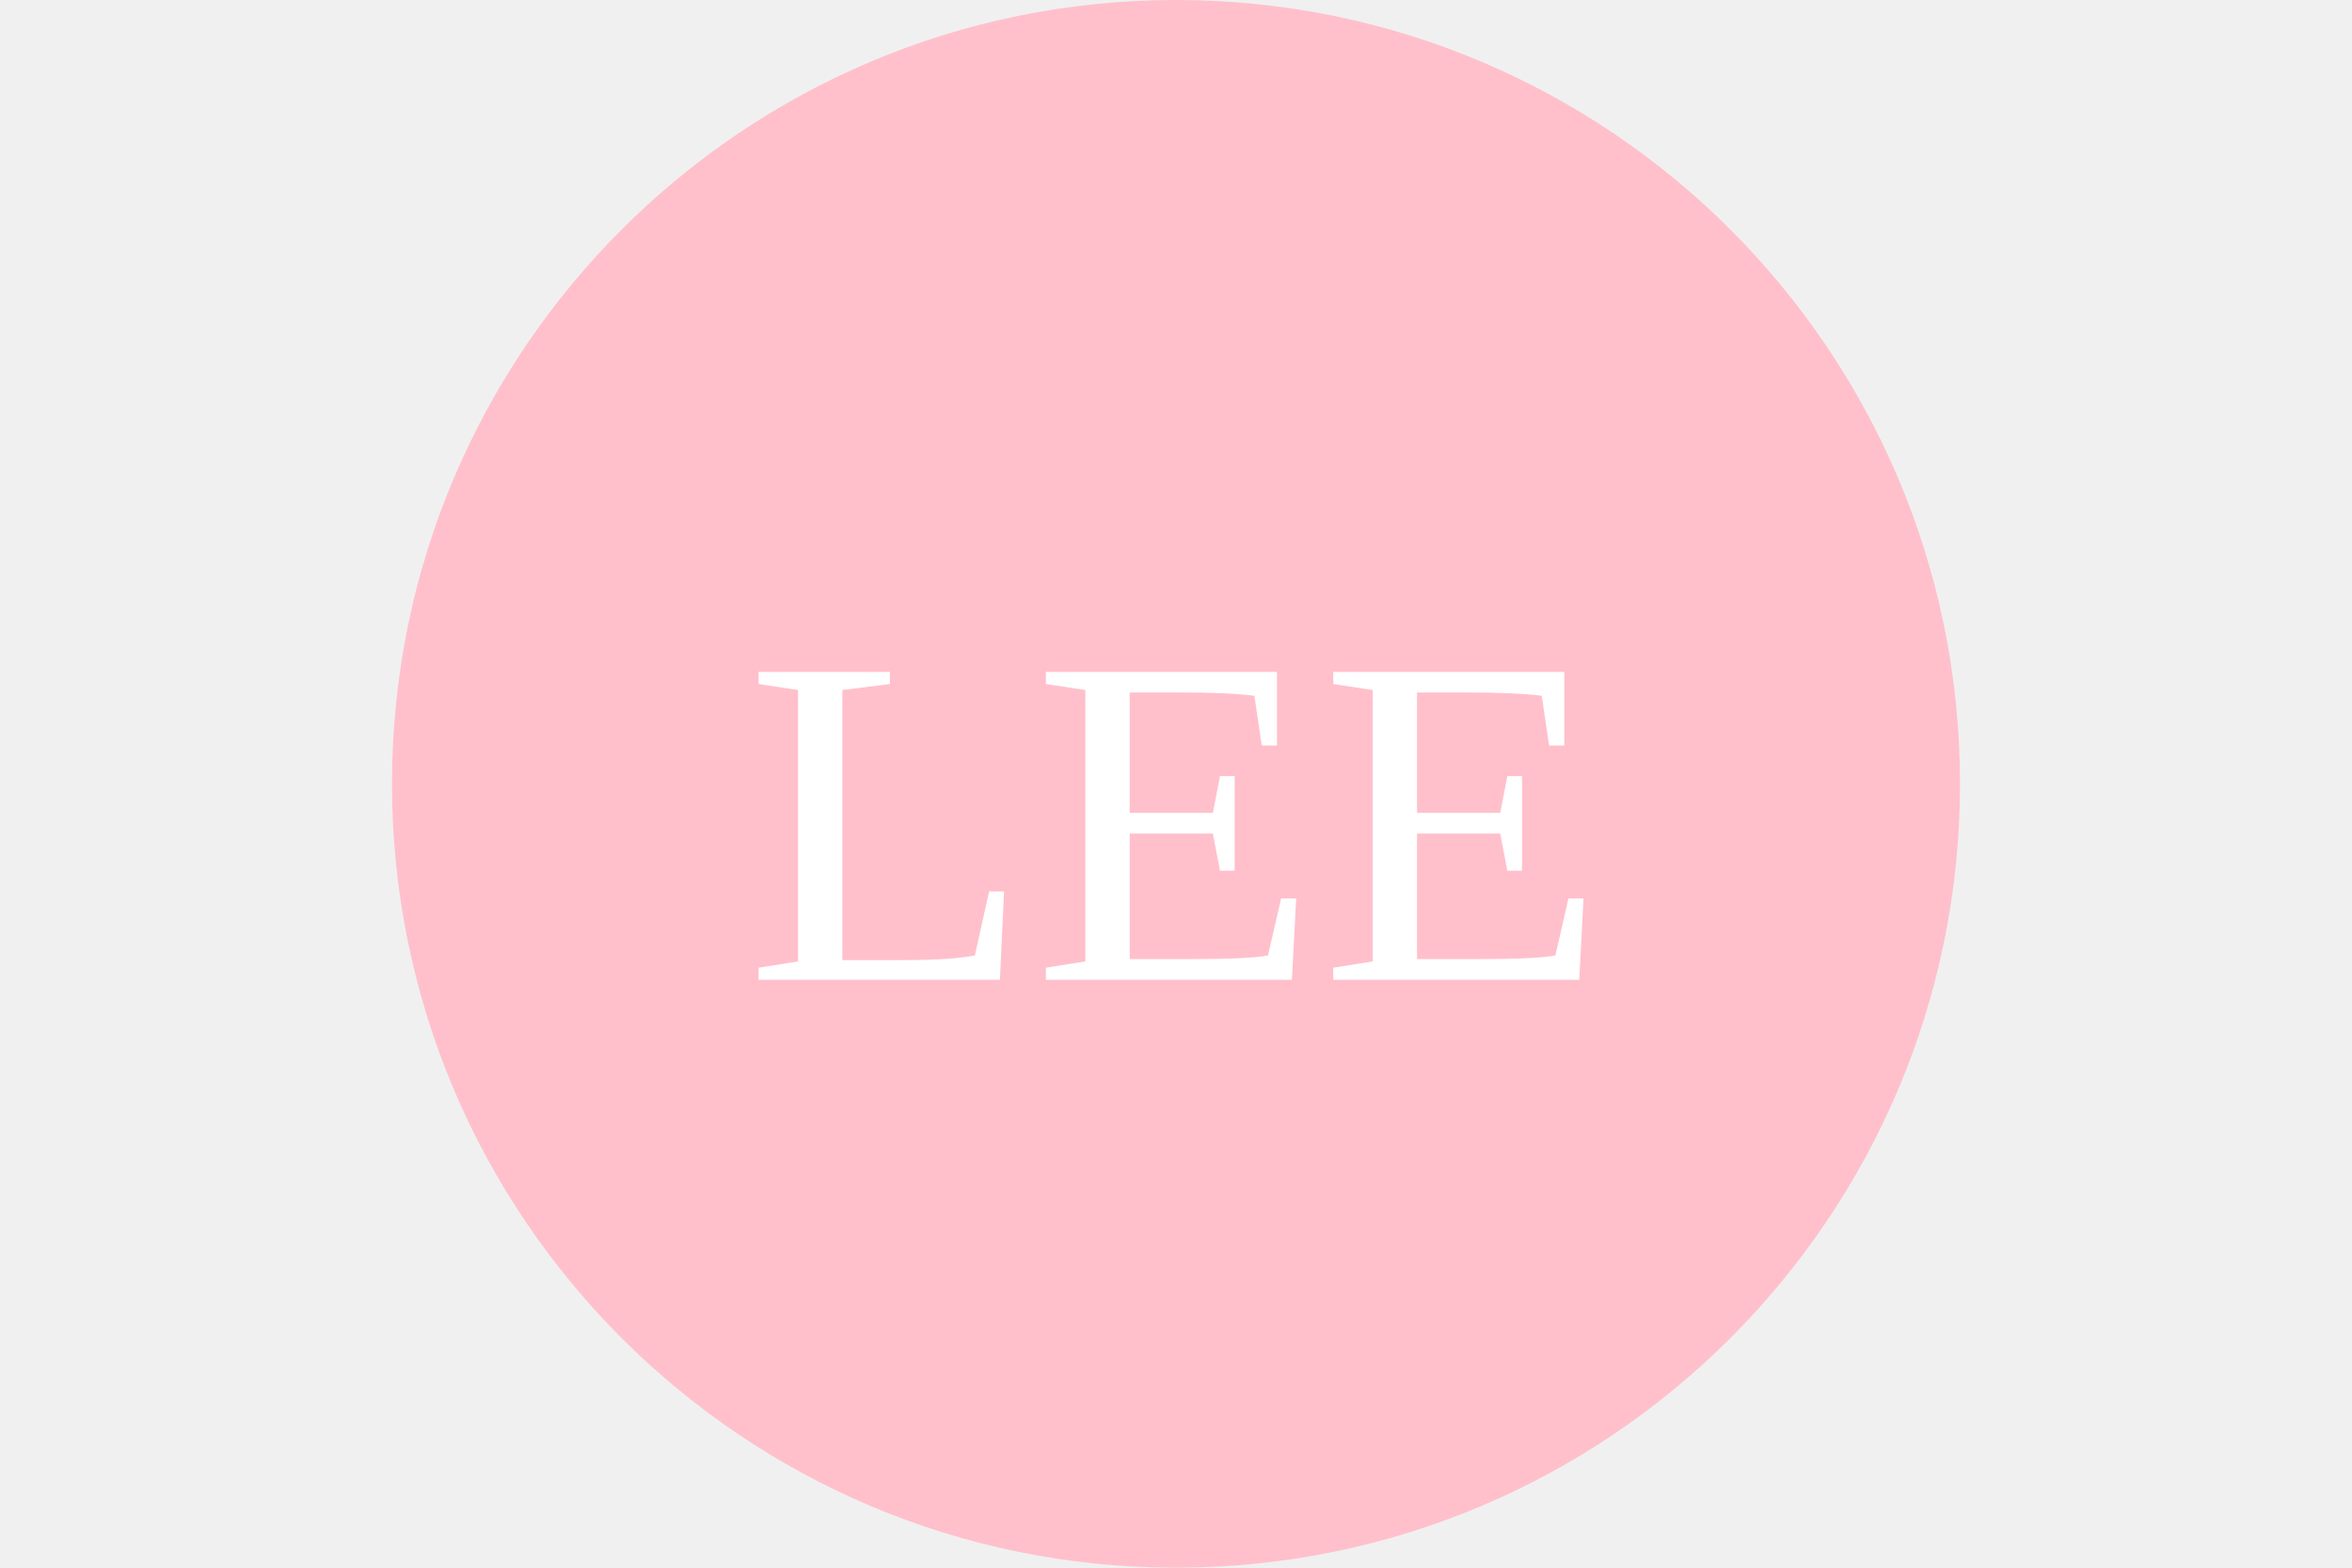
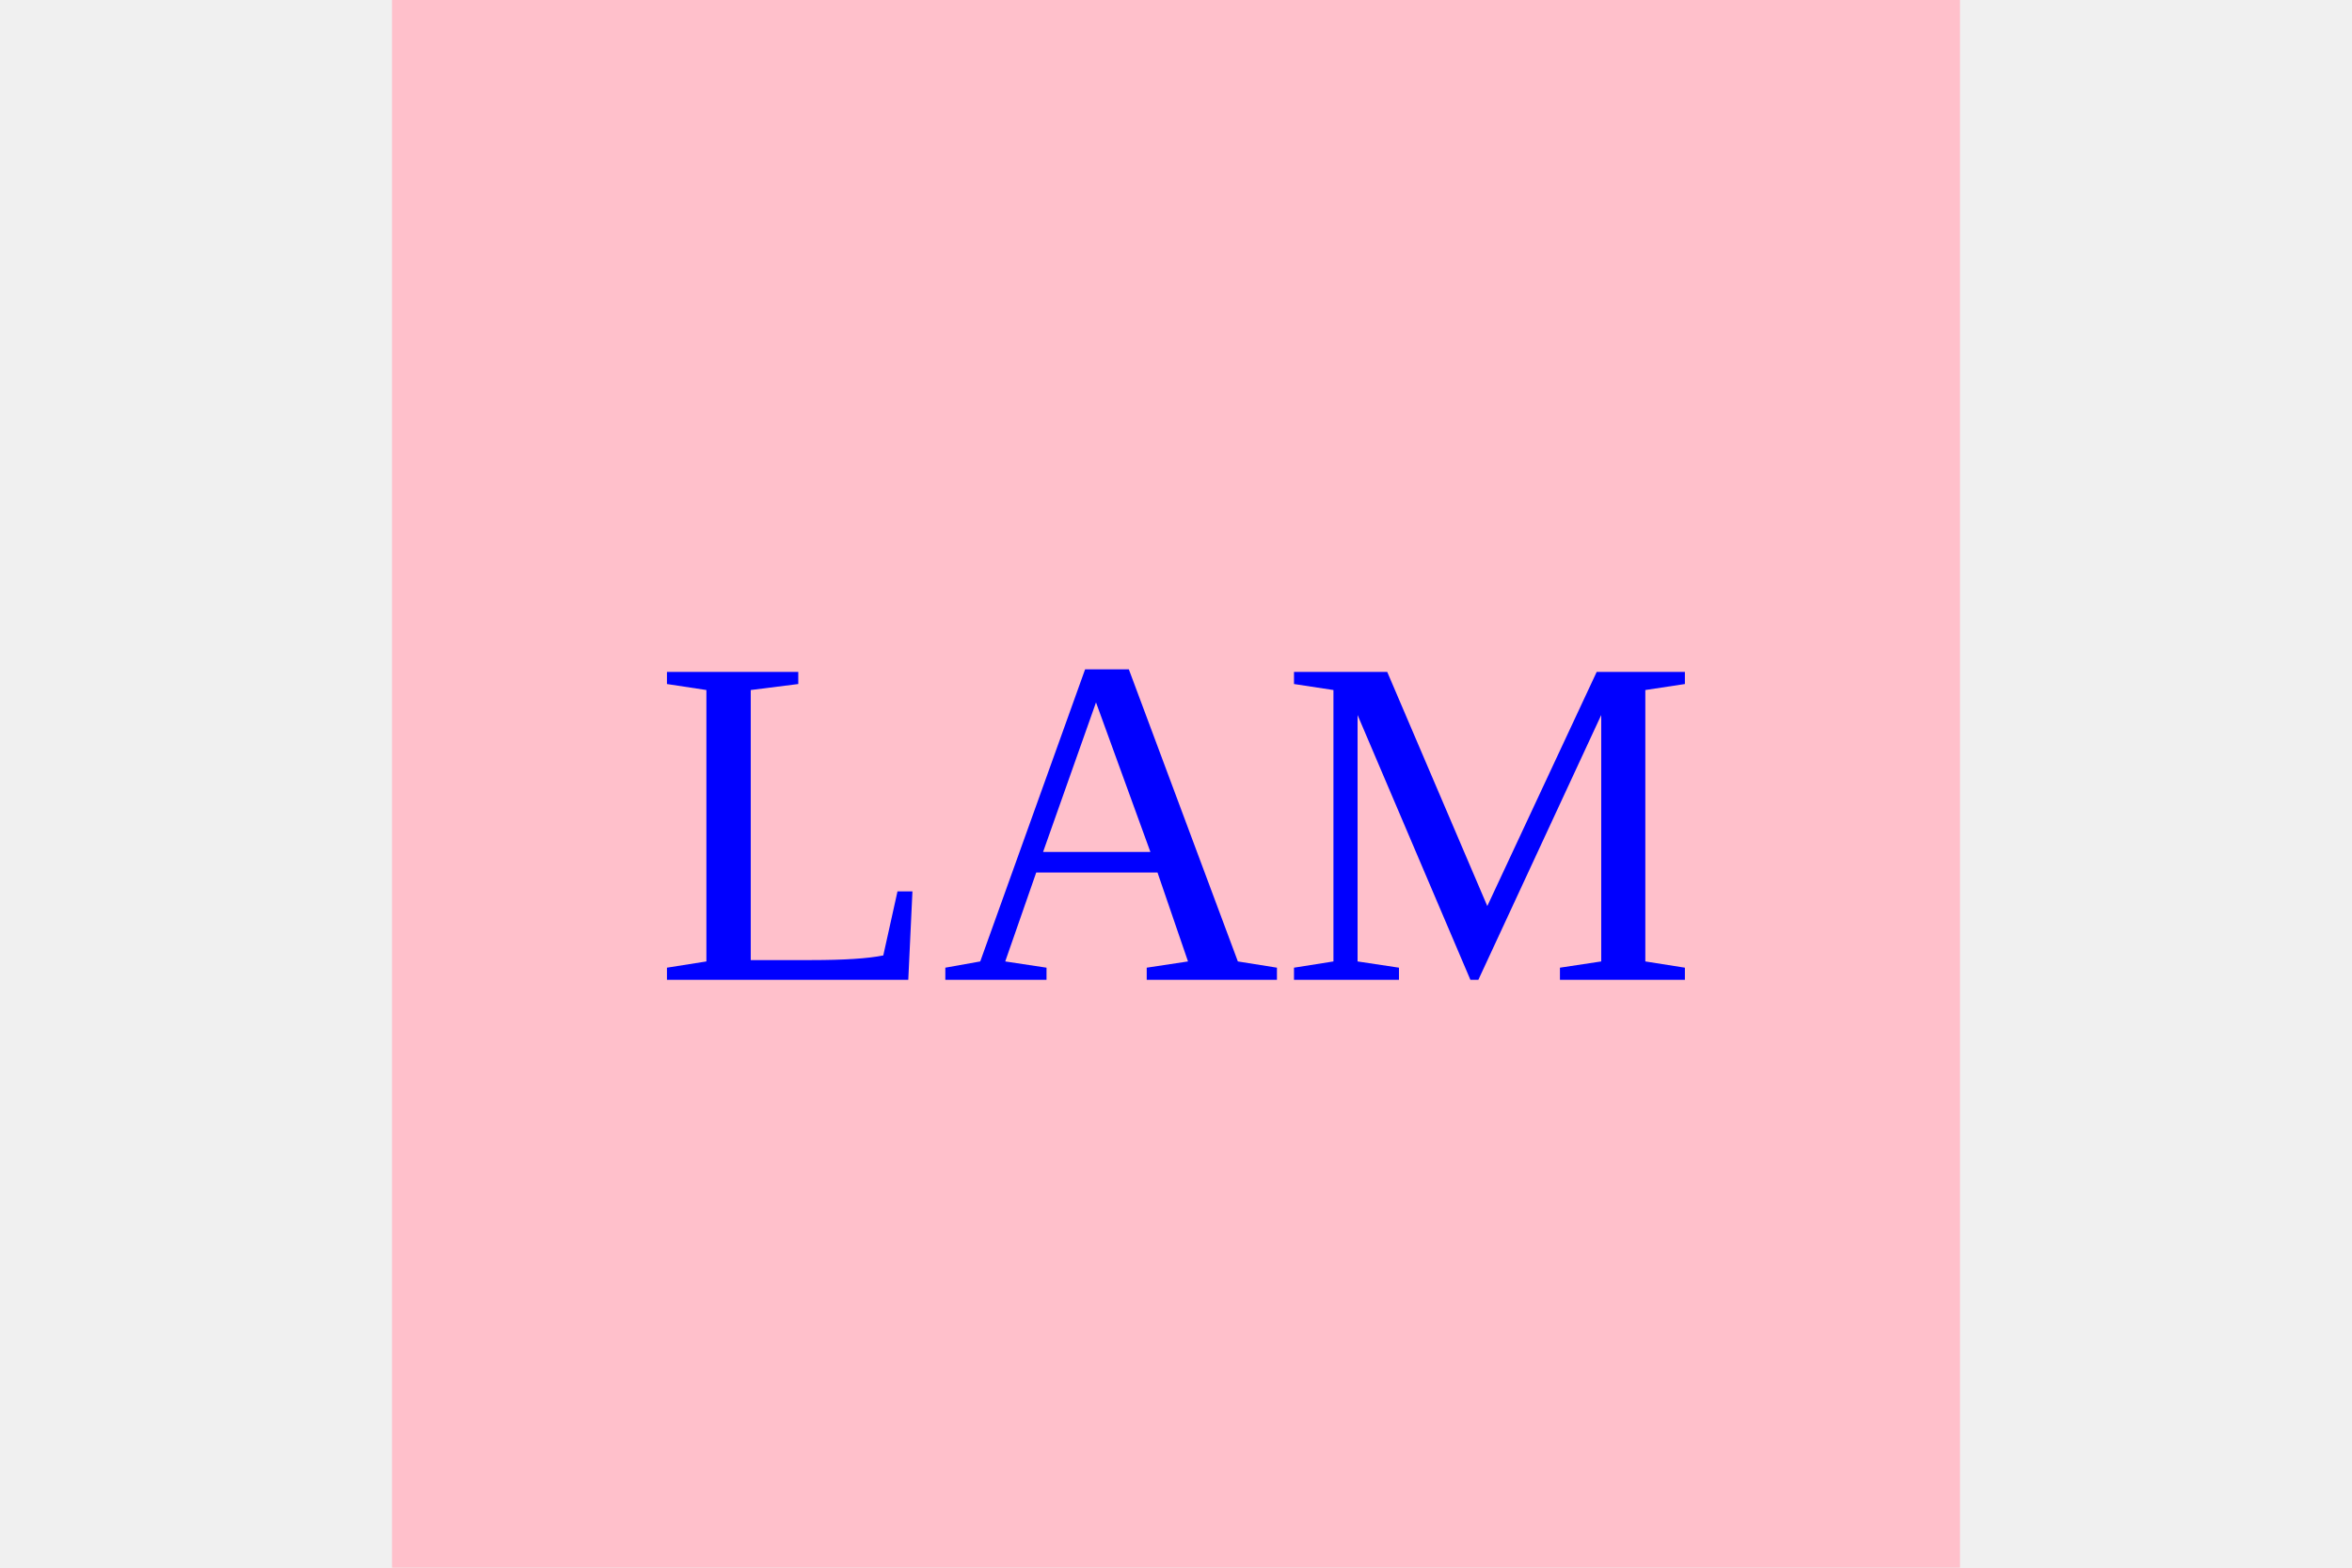
<svg xmlns="http://www.w3.org/2000/svg" version="1.1" width="300" height="200">
-   <circle cx="50%" cy="50%" r="100" height="100%" width="100%" fill="pink" />
-   <text x="150" y="125" font-size="60" text-anchor="middle" fill="white">LEE</text>
+   <rect x="50" height="200" width="200" fill="pink" />
+   <text x="150" y="125" font-size="60" text-anchor="middle" fill="blue">LAM</text>
</svg>
